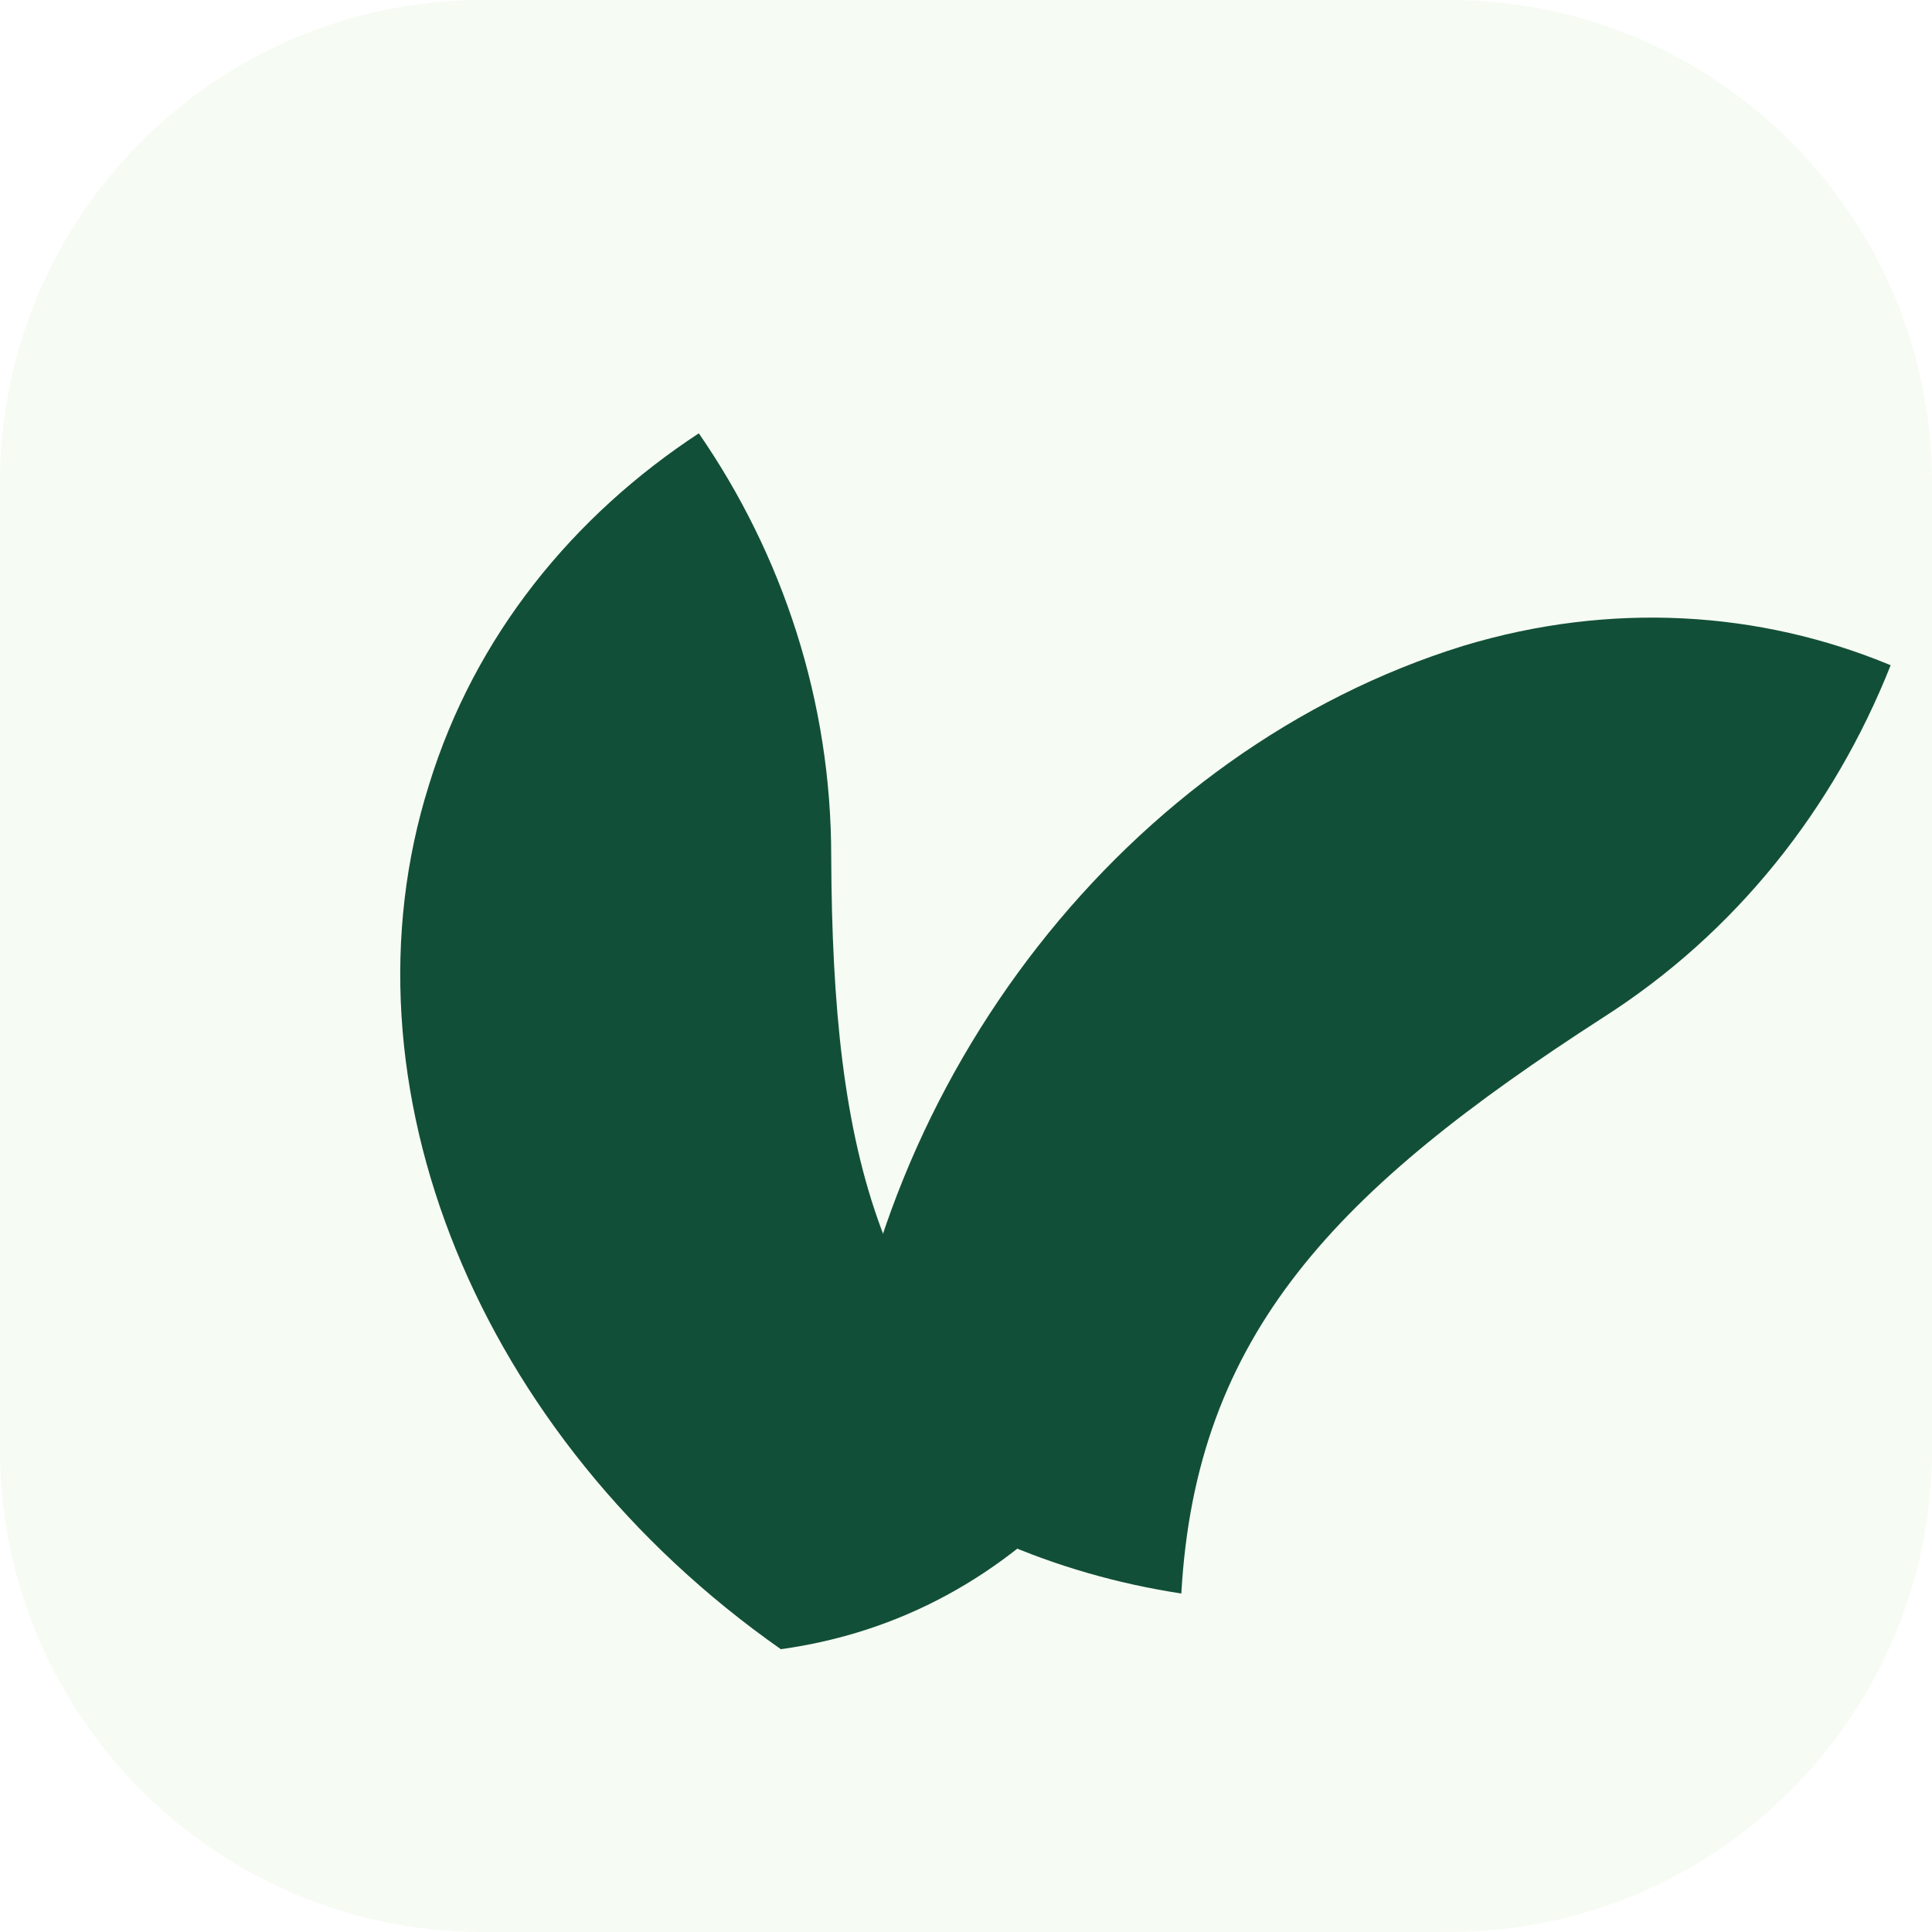
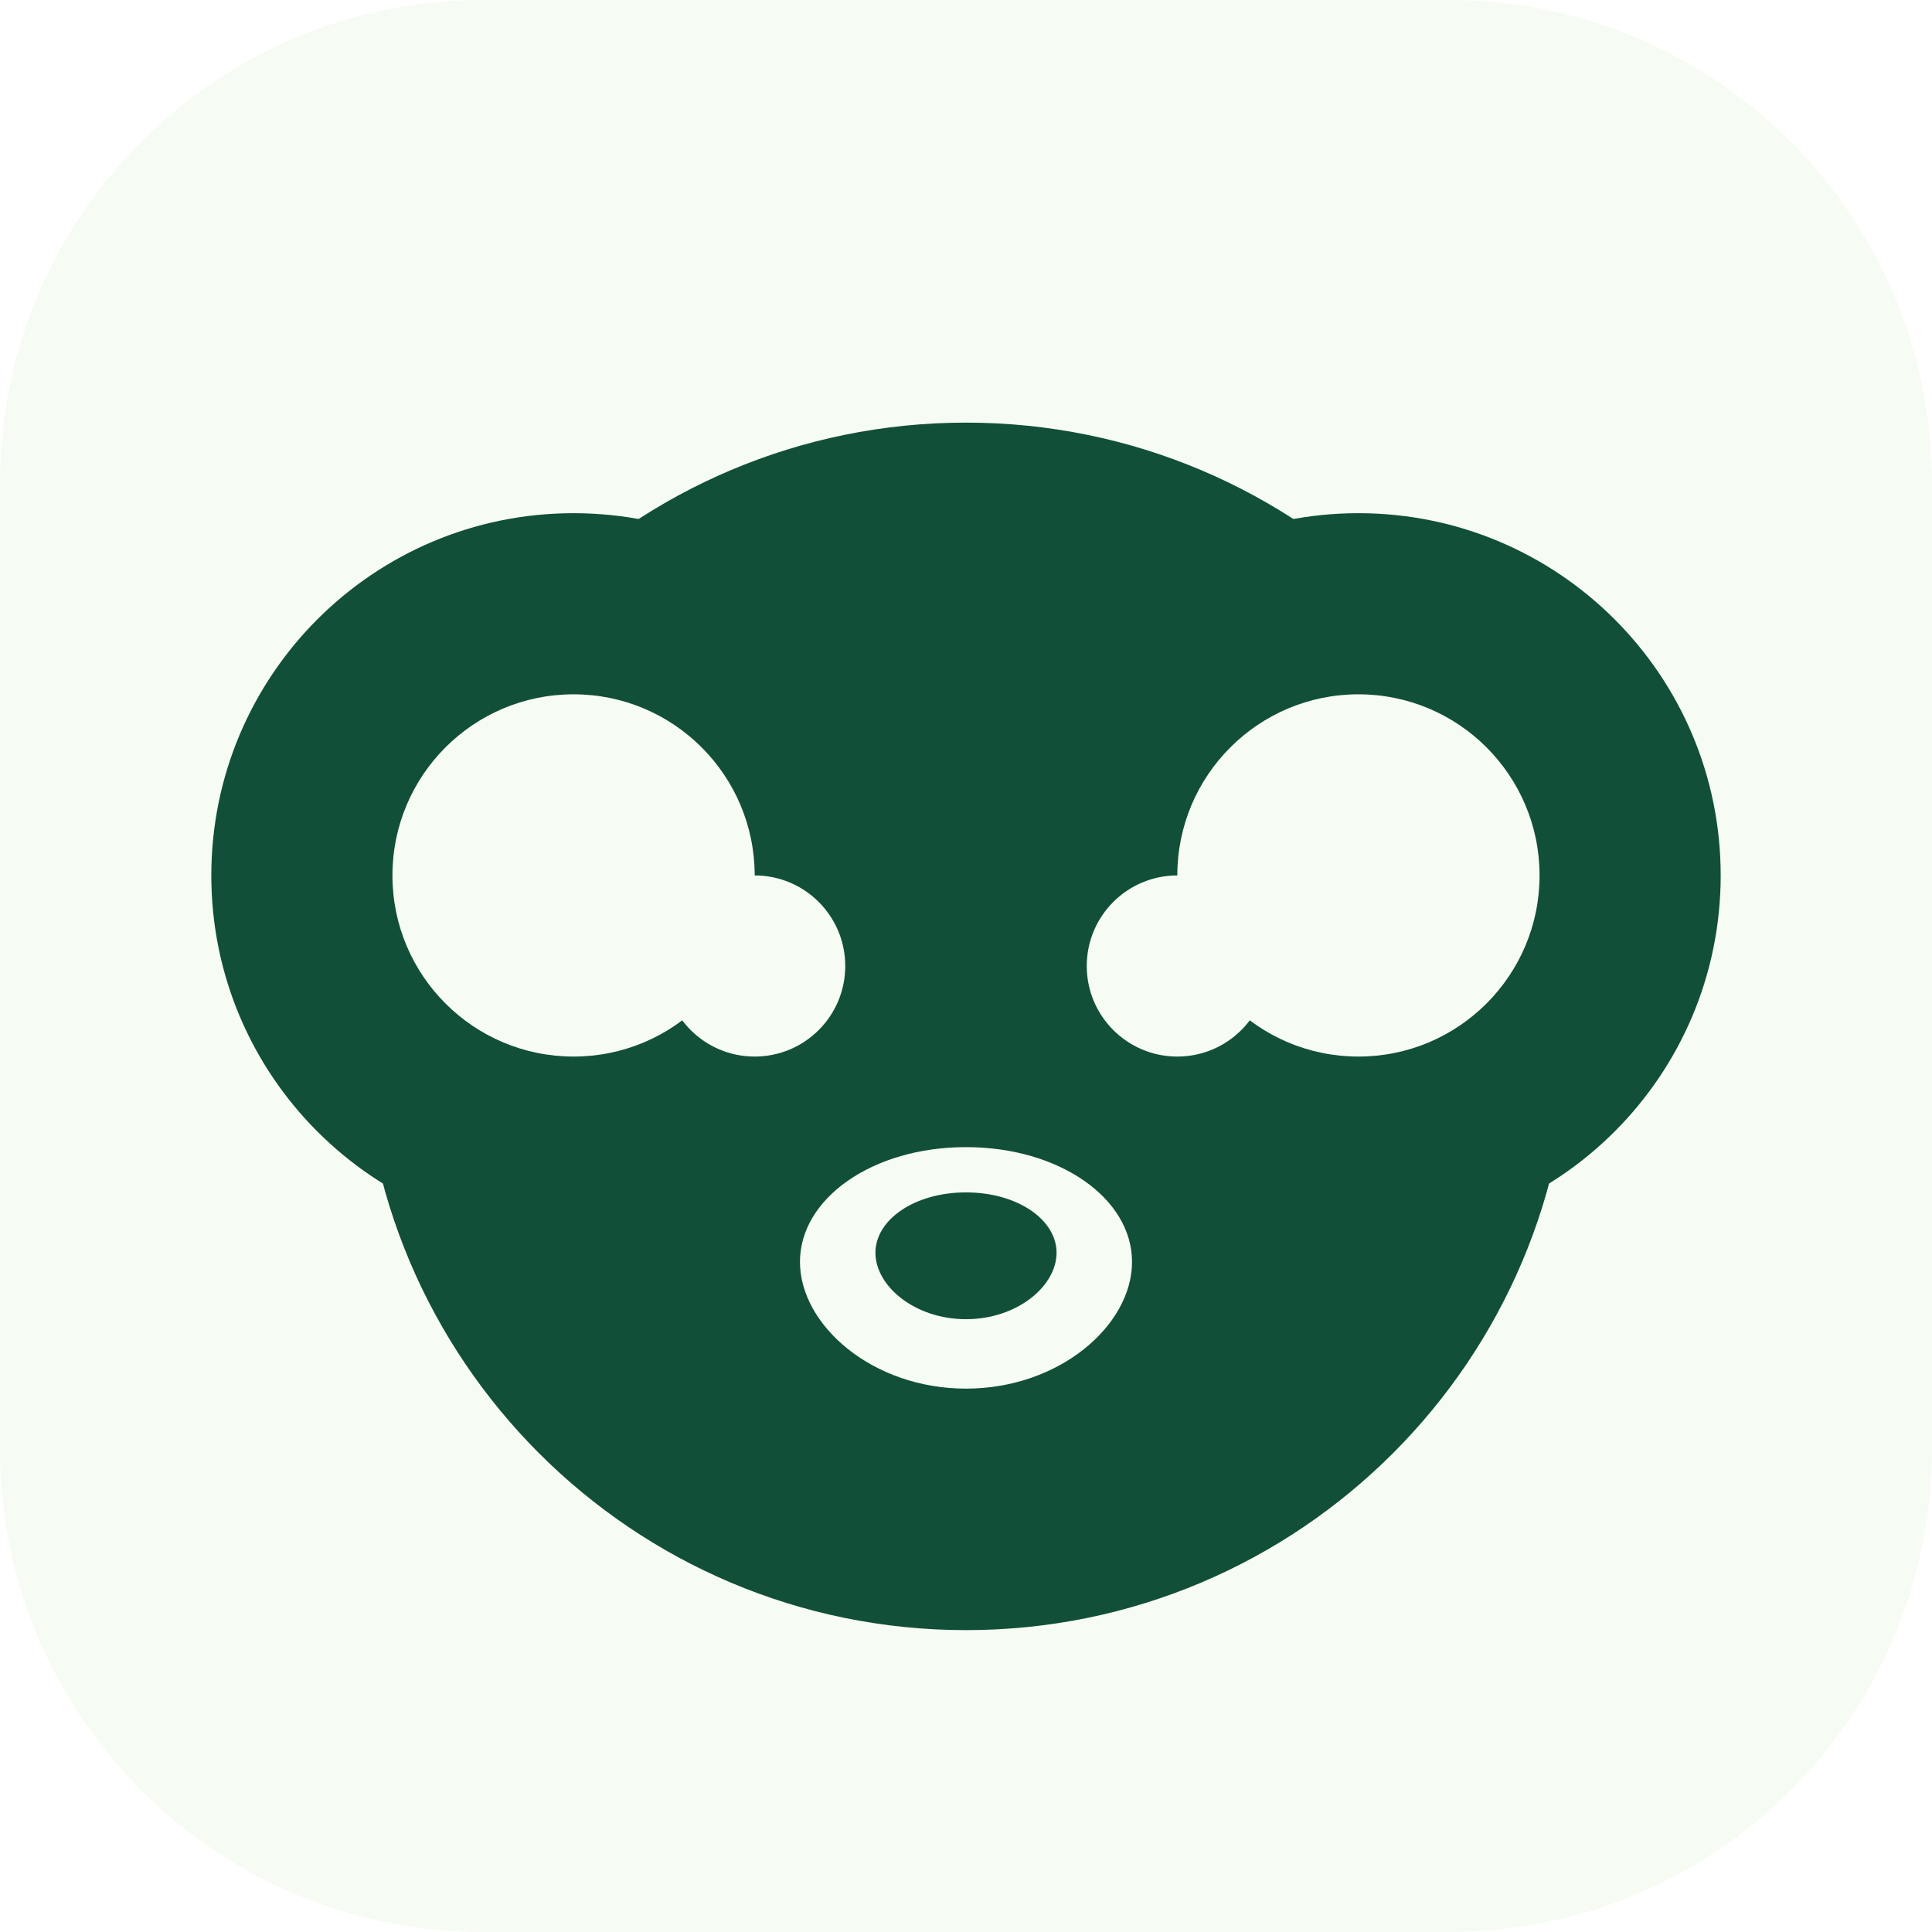
<svg xmlns="http://www.w3.org/2000/svg" viewBox="0 0 64 64" role="img" aria-label="COALA">
  <rect width="64" height="64" rx="16" fill="#f6fbf3" />
-   <path fill="#124f38" d="M17.4 53.2c-6.3-10.5-5.9-23.1 1-30.9 3.4-3.9 8-6.2 12.9-7 .9 4.8.4 9.9-1.7 14.6-4 9.1-5.1 15.3-.7 22.4-3.8 1.7-7.7 2-11.5.9Z" transform="rotate(-24 25 34)" />
-   <path fill="#124f38" d="M34.8 53.9c-4.1-11.5-1-24.9 7.6-32.7 3.8-3.4 8.4-5.2 13.1-5.4.3 5.1-.9 10.2-3.7 14.6-5.6 8.9-7.8 15.2-4.6 23.2-4.1 1.2-8.3 1.3-12.4.3Z" transform="rotate(25 45 35)" />
+   <circle cx="19" cy="29" r="12" fill="#124f38" />
+   <circle cx="45" cy="29" r="12" fill="#124f38" />
+   <circle cx="32" cy="34" r="20" fill="#124f38" />
+   <circle cx="19" cy="29" r="6" fill="#f6fbf3" />
+   <circle cx="45" cy="29" r="6" fill="#f6fbf3" />
+   <circle cx="25" cy="32" r="3" fill="#f6fbf3" />
+   <circle cx="39" cy="32" r="3" fill="#f6fbf3" />
+   <path fill="#f6fbf3" d="M32 38c3.1 0 5.5 1.7 5.5 3.8S35.1 46 32 46s-5.5-2.1-5.5-4.2S28.9 38 32 38Z" />
+   <path fill="#124f38" d="M32 39.5c1.7 0 3 .9 3 2s-1.3 2.2-3 2.2-3-1.1-3-2.2 1.3-2 3-2Z" />
</svg>
